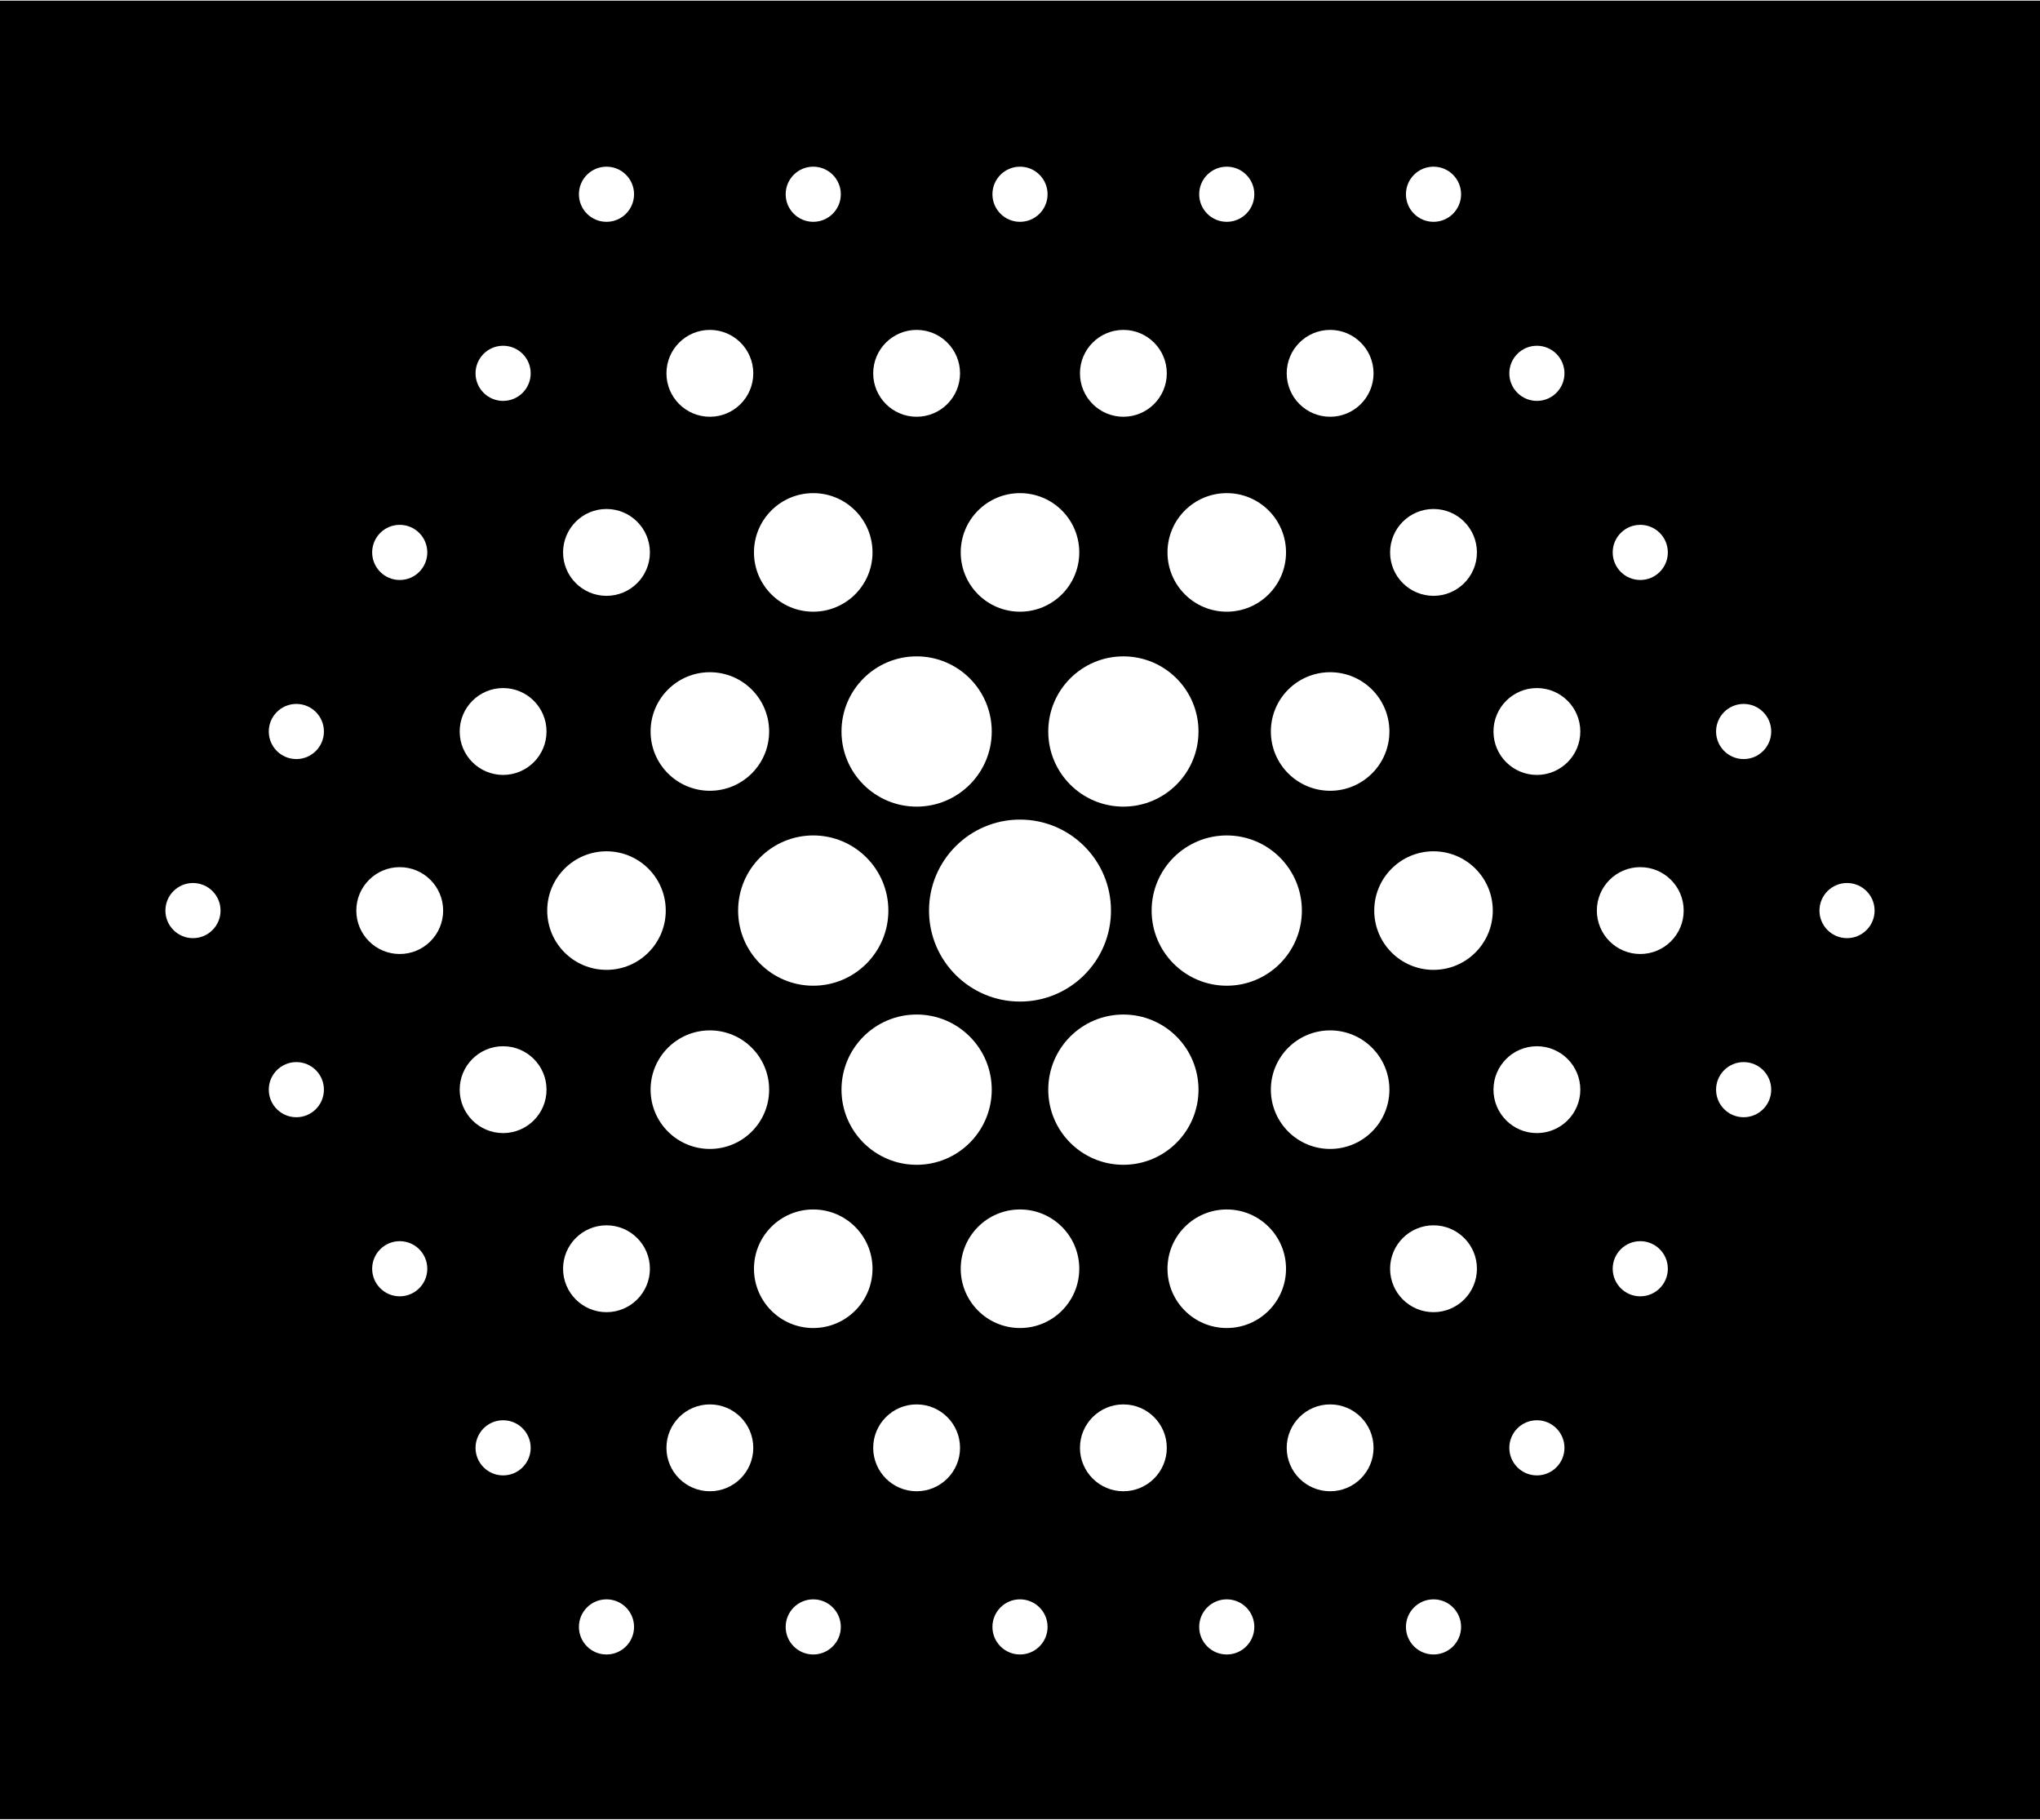
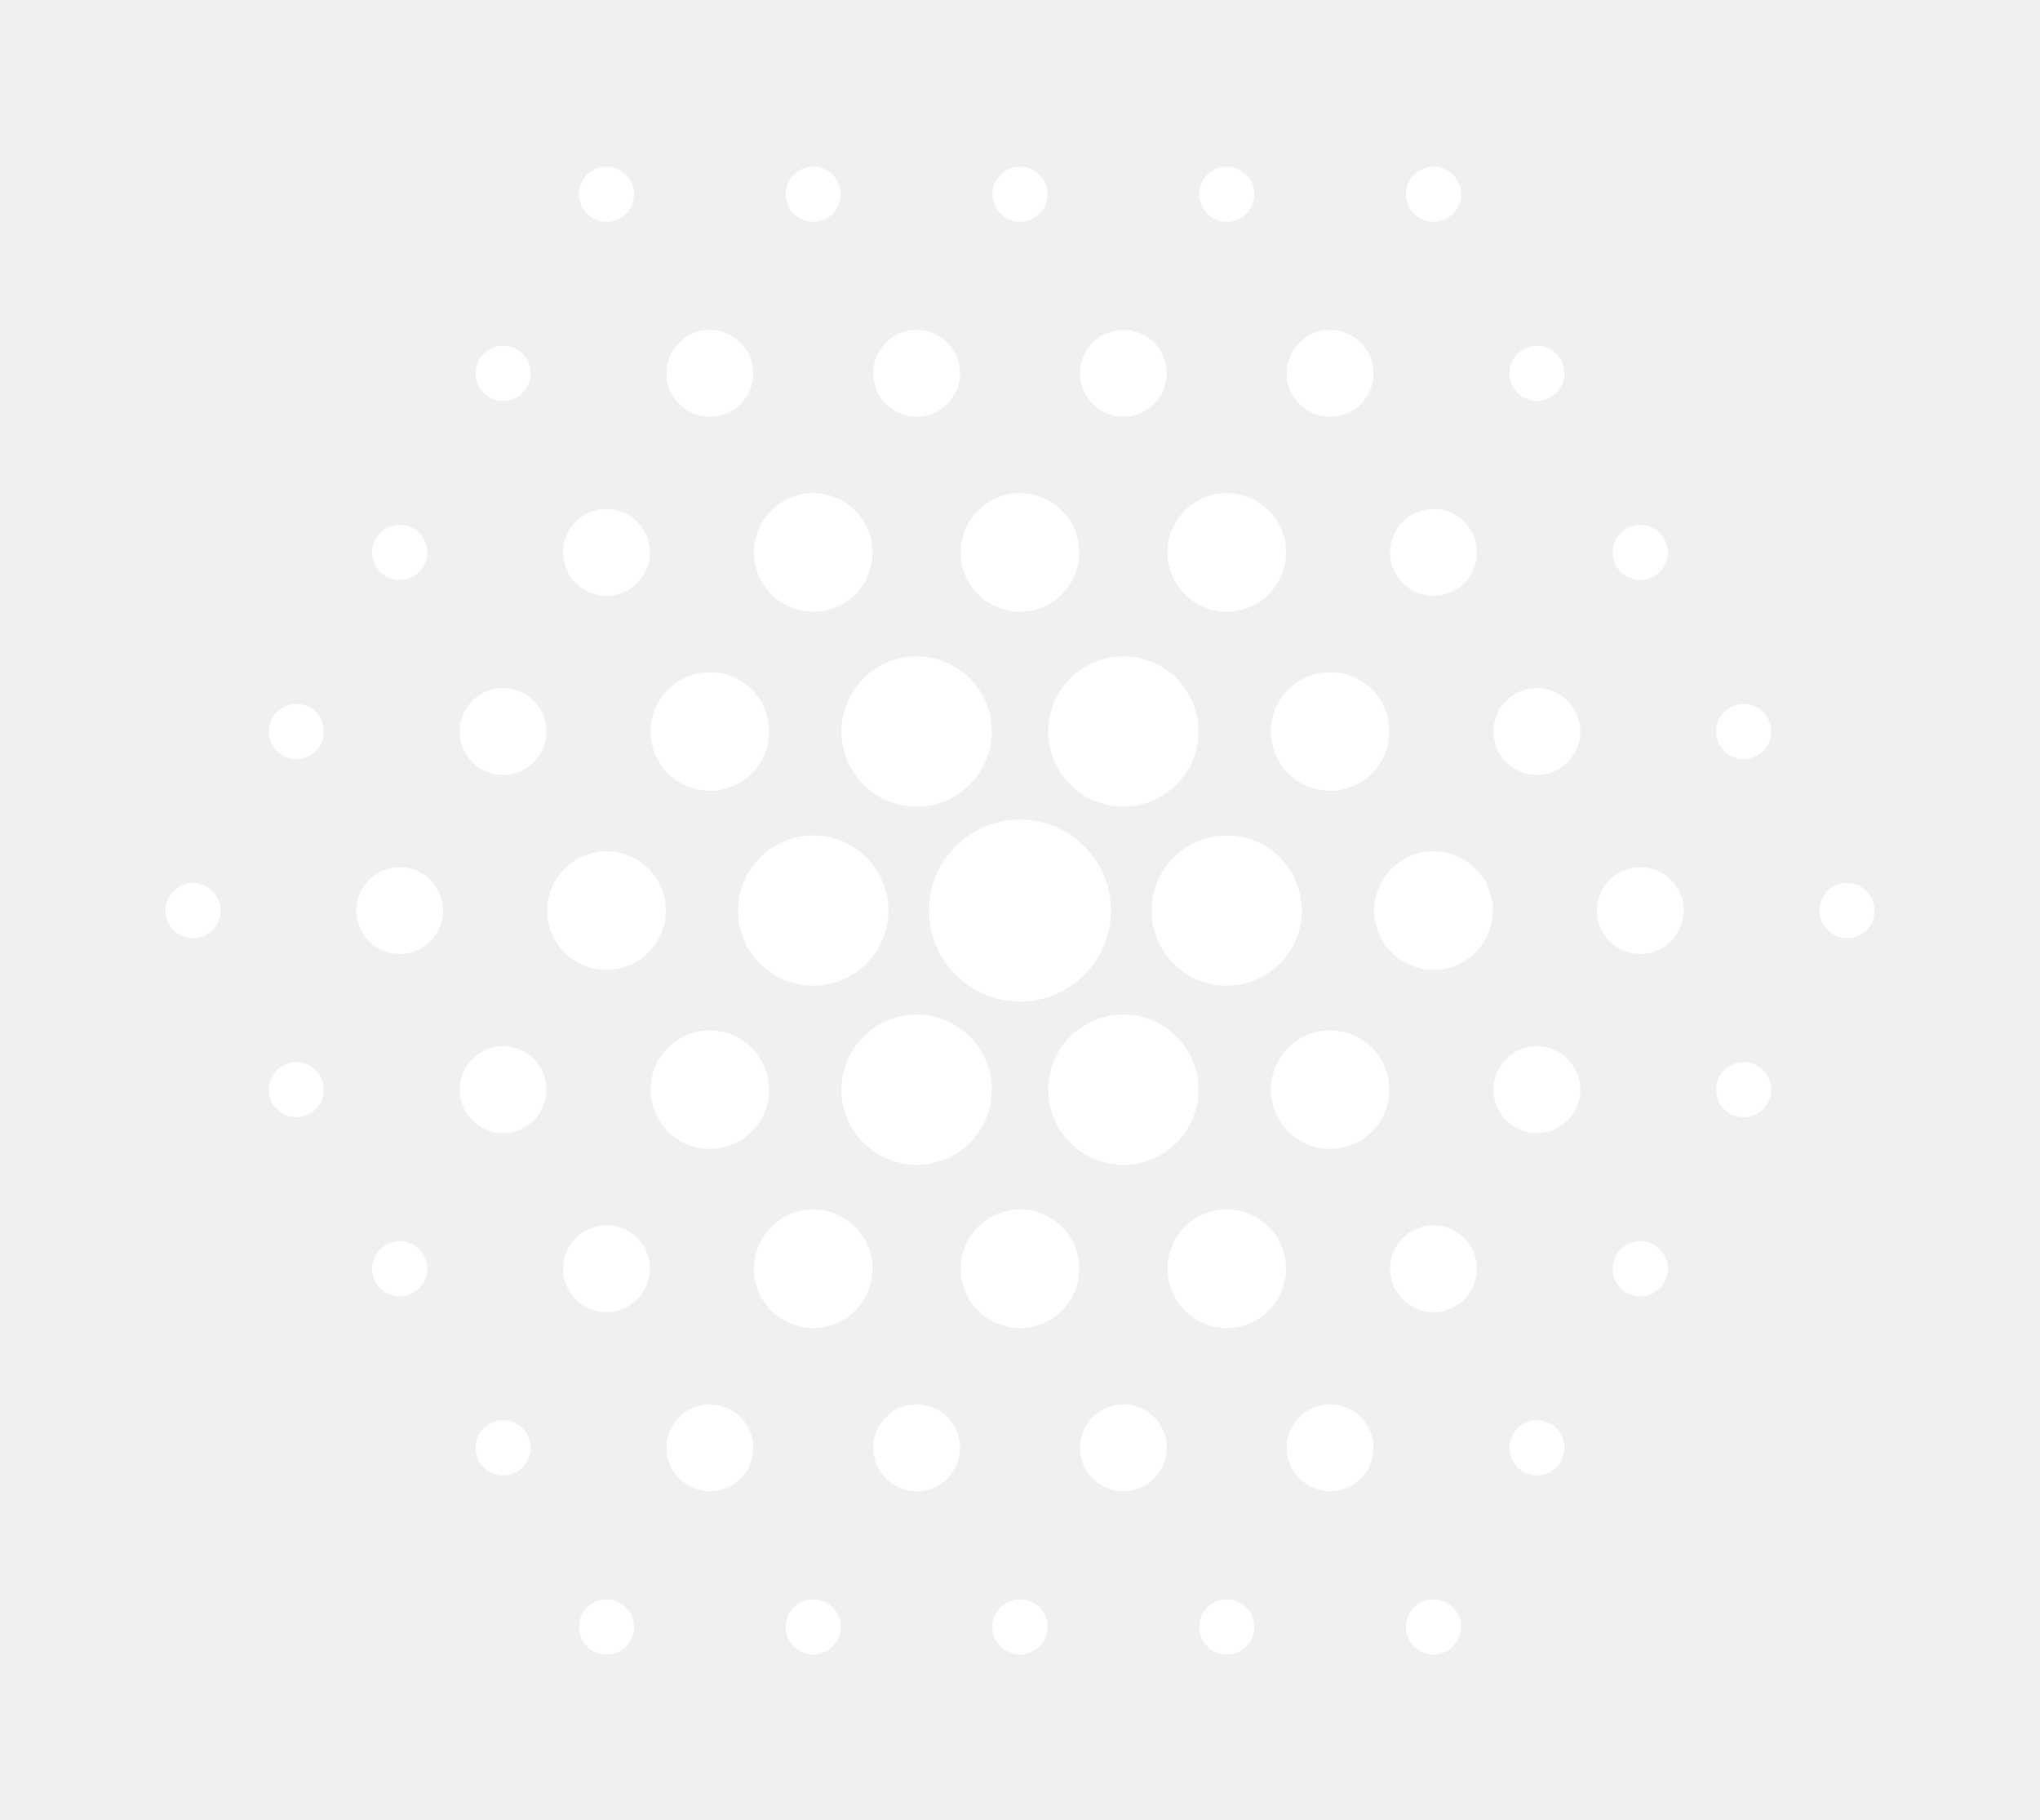
<svg xmlns="http://www.w3.org/2000/svg" width="148" height="132" viewBox="0 0 148.0 131.9">
-   <rect width="148.0" height="131.9" fill="#000" />
  <g transform="translate(74.0,66.0)">
    <circle cx="-60.00" cy="0.00" r="2.00" fill="#fff" />
    <circle cx="-52.50" cy="12.99" r="2.00" fill="#fff" />
    <circle cx="-45.00" cy="25.98" r="2.00" fill="#fff" />
    <circle cx="-37.50" cy="38.97" r="2.00" fill="#fff" />
    <circle cx="-30.00" cy="51.96" r="2.00" fill="#fff" />
    <circle cx="-52.50" cy="-12.99" r="2.00" fill="#fff" />
    <circle cx="-45.00" cy="0.00" r="3.15" fill="#fff" />
    <circle cx="-37.50" cy="12.99" r="3.15" fill="#fff" />
    <circle cx="-30.00" cy="25.98" r="3.15" fill="#fff" />
    <circle cx="-22.50" cy="38.97" r="3.15" fill="#fff" />
    <circle cx="-15.00" cy="51.96" r="2.00" fill="#fff" />
    <circle cx="-45.00" cy="-25.98" r="2.00" fill="#fff" />
    <circle cx="-37.50" cy="-12.99" r="3.15" fill="#fff" />
    <circle cx="-30.00" cy="0.00" r="4.30" fill="#fff" />
    <circle cx="-22.50" cy="12.99" r="4.30" fill="#fff" />
    <circle cx="-15.00" cy="25.98" r="4.30" fill="#fff" />
    <circle cx="-7.50" cy="38.97" r="3.15" fill="#fff" />
    <circle cx="0.00" cy="51.96" r="2.00" fill="#fff" />
    <circle cx="-37.50" cy="-38.97" r="2.00" fill="#fff" />
    <circle cx="-30.00" cy="-25.98" r="3.15" fill="#fff" />
    <circle cx="-22.50" cy="-12.99" r="4.30" fill="#fff" />
    <circle cx="-15.00" cy="0.00" r="5.45" fill="#fff" />
    <circle cx="-7.50" cy="12.99" r="5.45" fill="#fff" />
    <circle cx="0.00" cy="25.98" r="4.30" fill="#fff" />
    <circle cx="7.50" cy="38.97" r="3.15" fill="#fff" />
    <circle cx="15.00" cy="51.96" r="2.00" fill="#fff" />
    <circle cx="-30.00" cy="-51.96" r="2.00" fill="#fff" />
    <circle cx="-22.50" cy="-38.97" r="3.15" fill="#fff" />
    <circle cx="-15.00" cy="-25.98" r="4.30" fill="#fff" />
    <circle cx="-7.50" cy="-12.99" r="5.45" fill="#fff" />
    <circle cx="0.00" cy="0.00" r="6.60" fill="#fff" />
    <circle cx="7.50" cy="12.99" r="5.45" fill="#fff" />
    <circle cx="15.00" cy="25.98" r="4.30" fill="#fff" />
    <circle cx="22.50" cy="38.97" r="3.15" fill="#fff" />
    <circle cx="30.00" cy="51.96" r="2.00" fill="#fff" />
    <circle cx="-15.00" cy="-51.96" r="2.00" fill="#fff" />
    <circle cx="-7.50" cy="-38.97" r="3.15" fill="#fff" />
    <circle cx="0.00" cy="-25.98" r="4.30" fill="#fff" />
    <circle cx="7.50" cy="-12.99" r="5.45" fill="#fff" />
    <circle cx="15.00" cy="0.00" r="5.45" fill="#fff" />
    <circle cx="22.50" cy="12.99" r="4.30" fill="#fff" />
    <circle cx="30.00" cy="25.98" r="3.15" fill="#fff" />
    <circle cx="37.50" cy="38.97" r="2.00" fill="#fff" />
    <circle cx="0.00" cy="-51.96" r="2.00" fill="#fff" />
    <circle cx="7.50" cy="-38.97" r="3.15" fill="#fff" />
    <circle cx="15.00" cy="-25.98" r="4.30" fill="#fff" />
    <circle cx="22.50" cy="-12.99" r="4.30" fill="#fff" />
    <circle cx="30.00" cy="0.00" r="4.30" fill="#fff" />
    <circle cx="37.50" cy="12.99" r="3.15" fill="#fff" />
    <circle cx="45.00" cy="25.98" r="2.00" fill="#fff" />
    <circle cx="15.00" cy="-51.96" r="2.00" fill="#fff" />
    <circle cx="22.50" cy="-38.97" r="3.15" fill="#fff" />
    <circle cx="30.00" cy="-25.98" r="3.15" fill="#fff" />
    <circle cx="37.50" cy="-12.99" r="3.15" fill="#fff" />
    <circle cx="45.00" cy="0.00" r="3.15" fill="#fff" />
    <circle cx="52.50" cy="12.99" r="2.00" fill="#fff" />
    <circle cx="30.00" cy="-51.96" r="2.00" fill="#fff" />
    <circle cx="37.50" cy="-38.97" r="2.00" fill="#fff" />
    <circle cx="45.00" cy="-25.98" r="2.00" fill="#fff" />
    <circle cx="52.50" cy="-12.99" r="2.00" fill="#fff" />
    <circle cx="60.00" cy="0.00" r="2.00" fill="#fff" />
  </g>
</svg>
